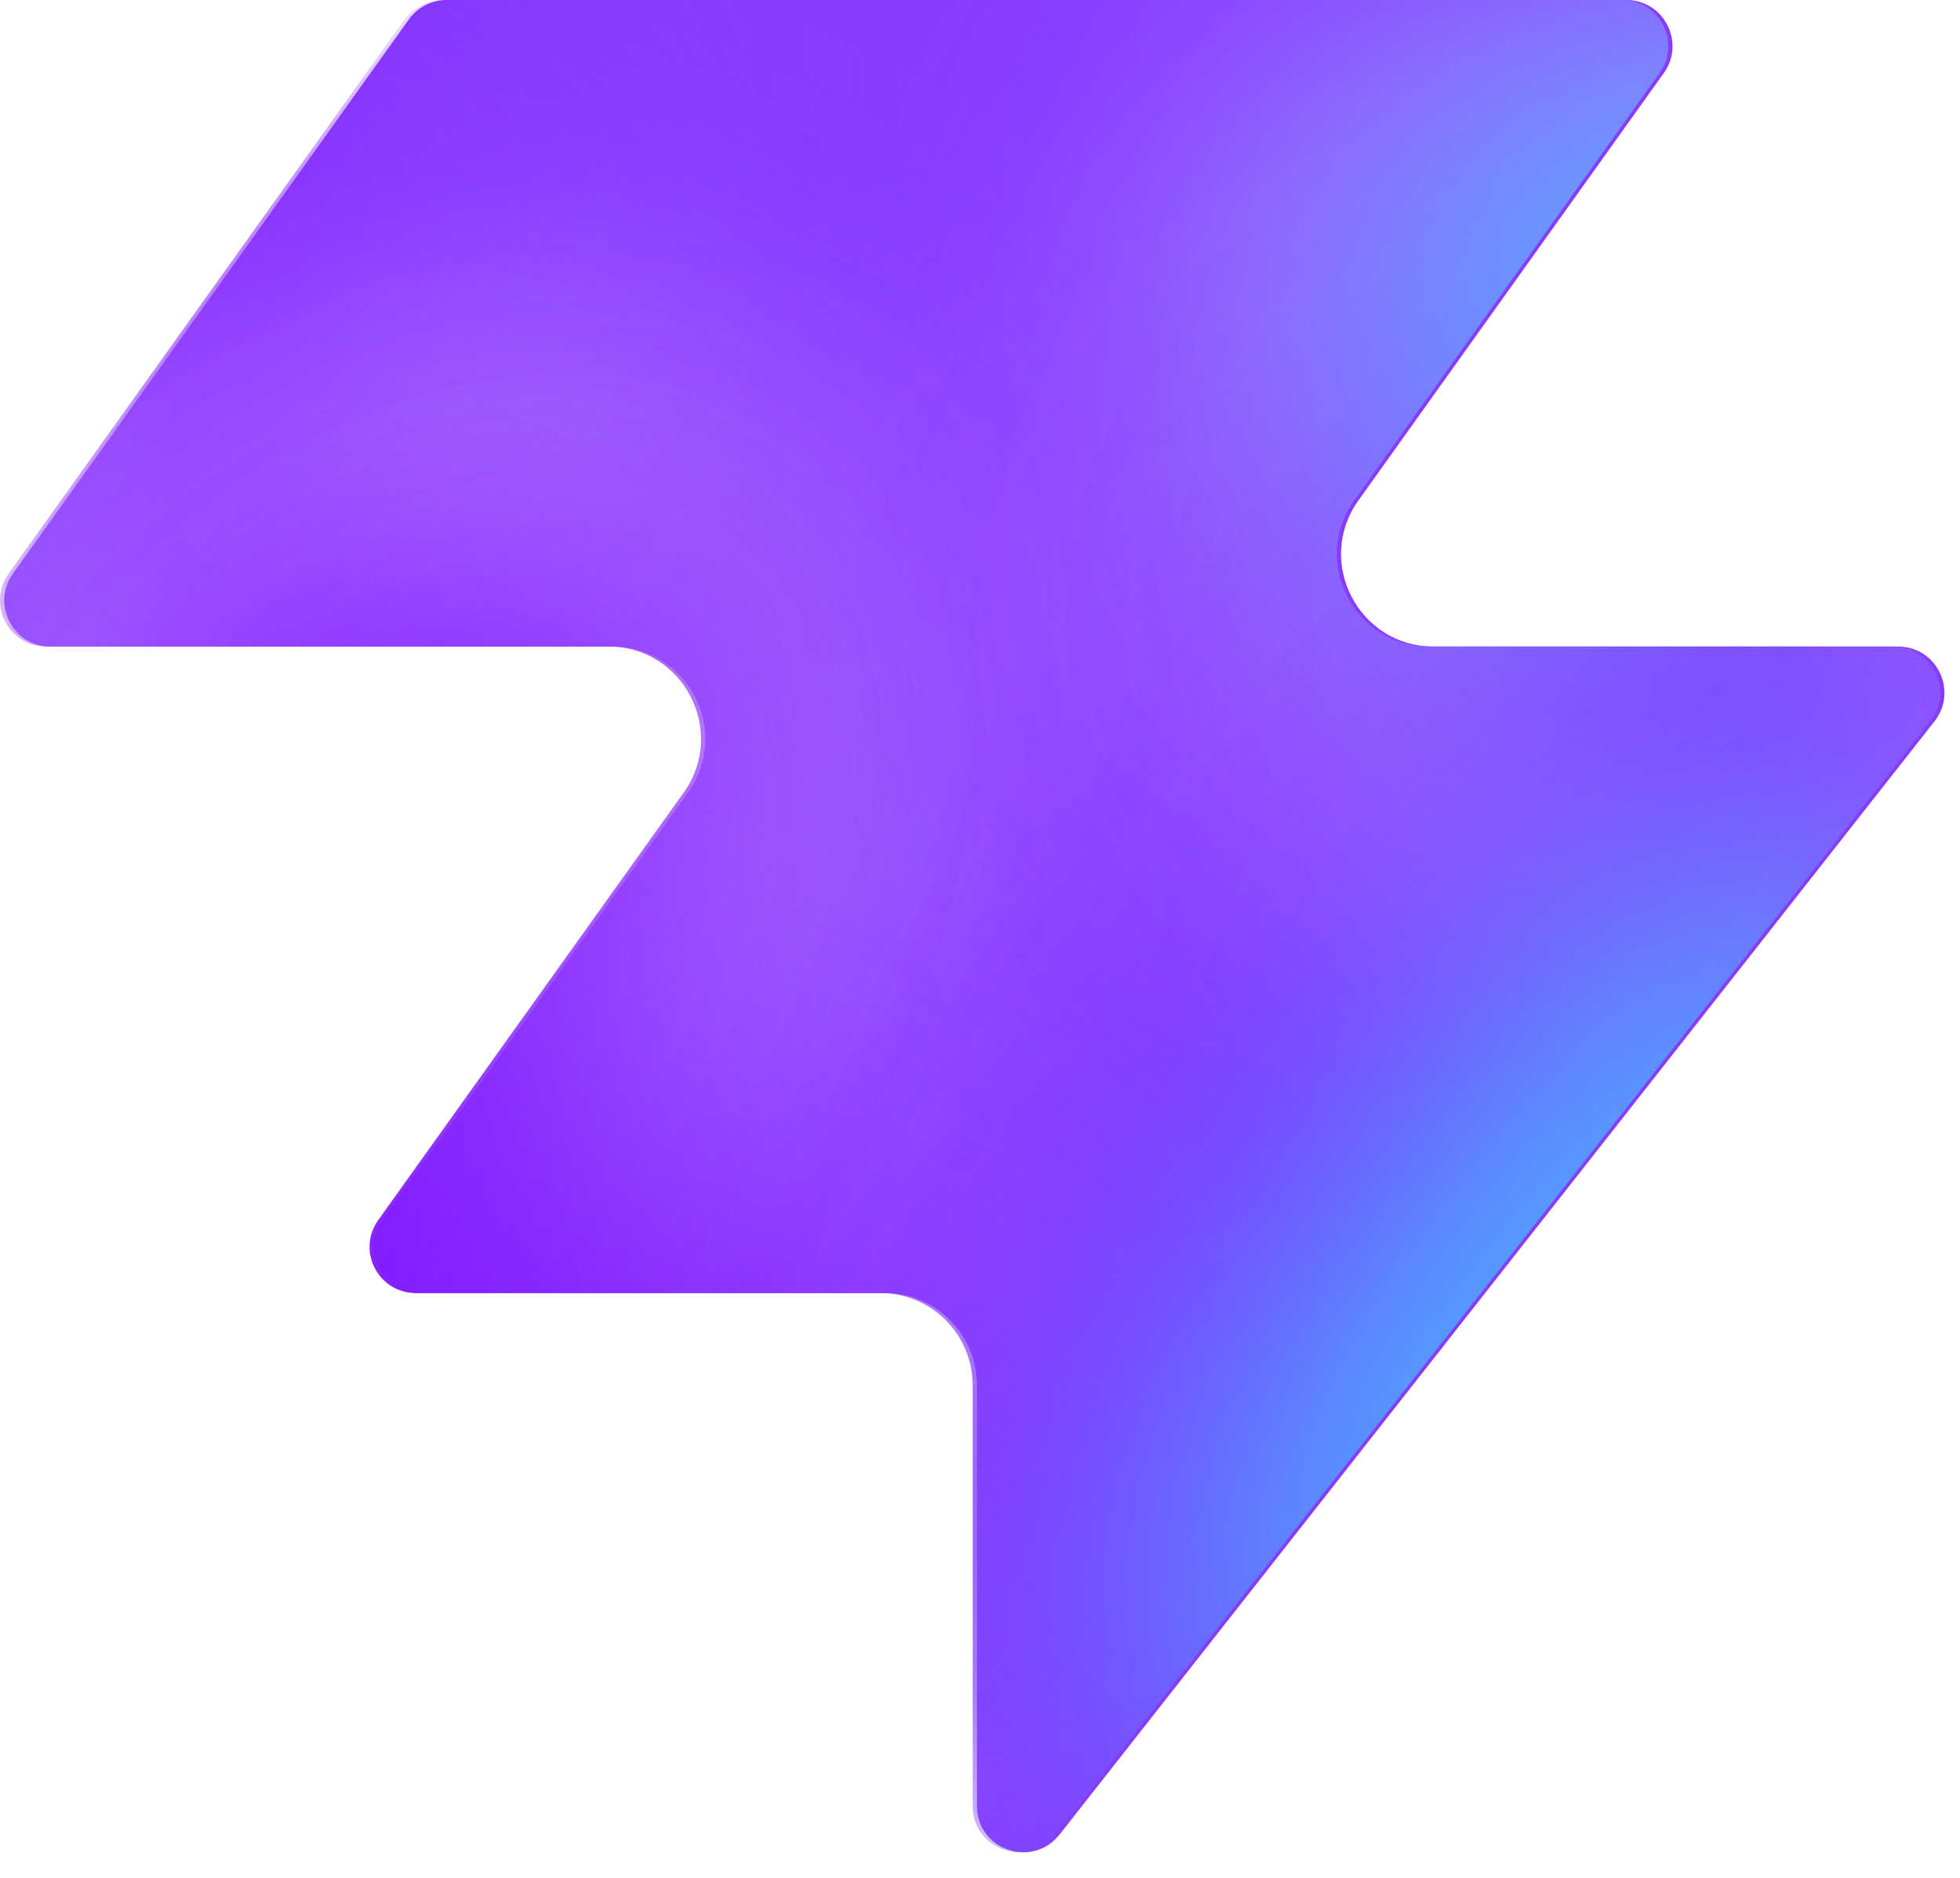
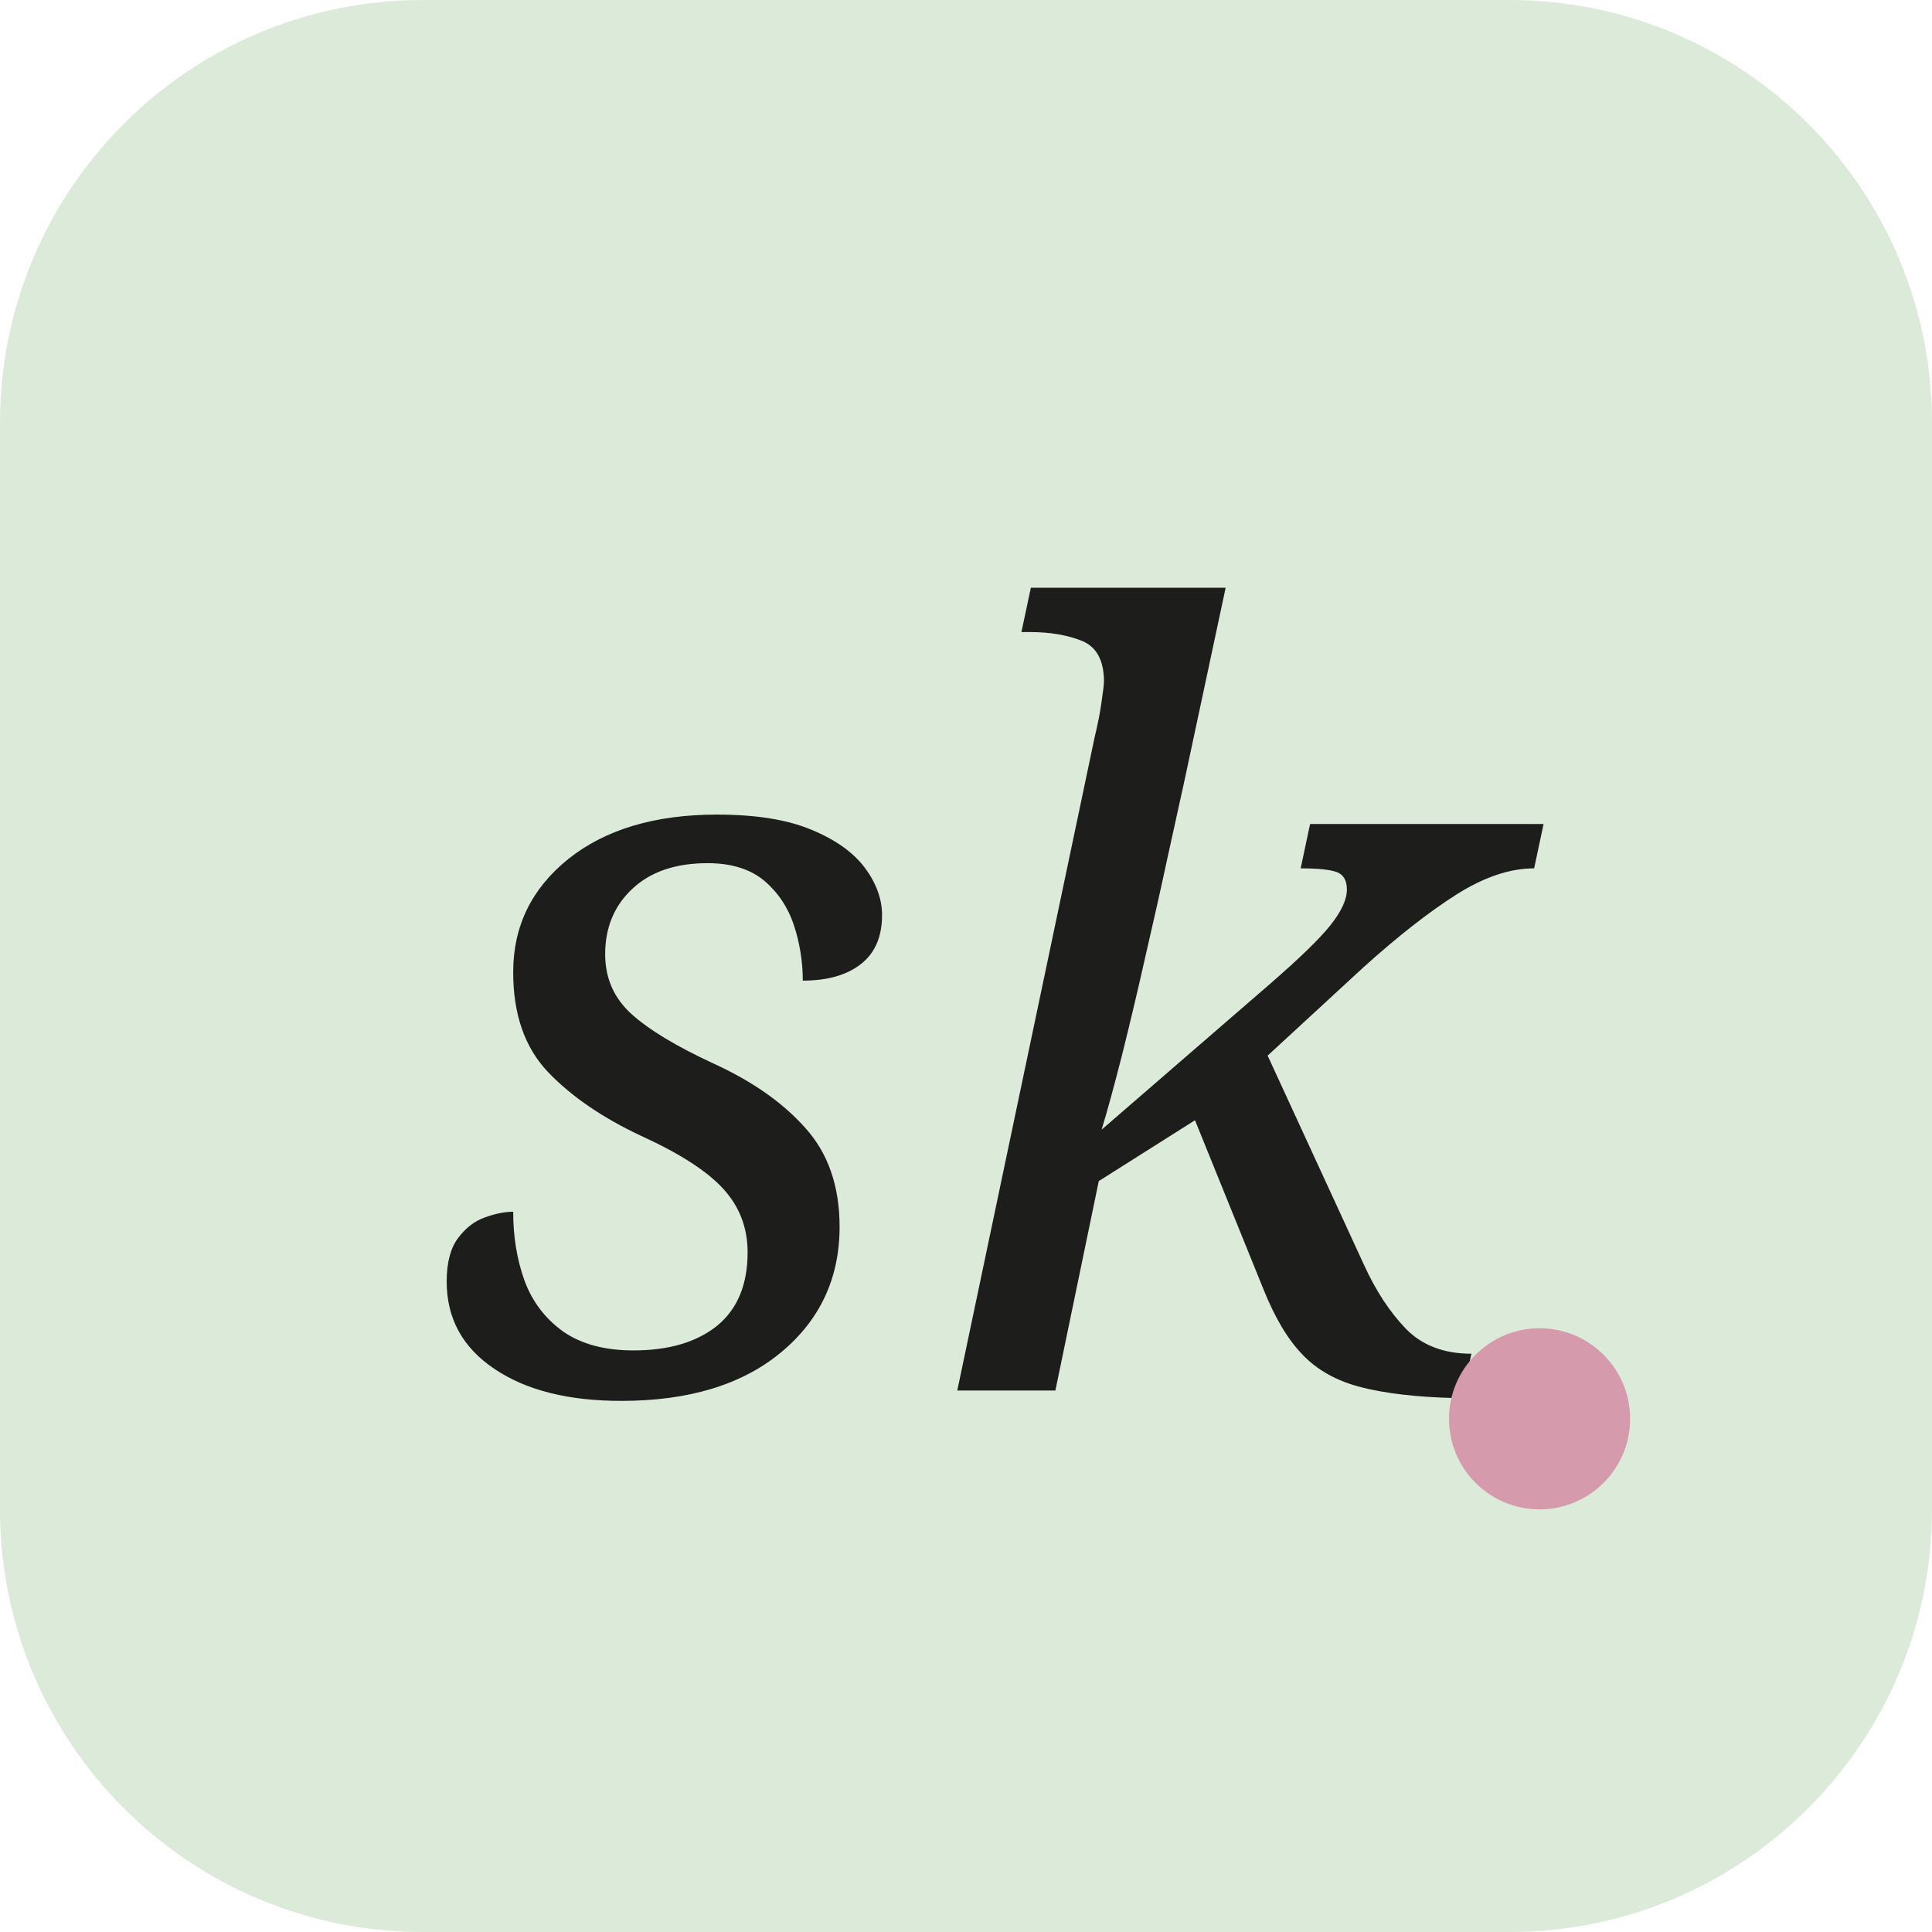
- <svg xmlns="http://www.w3.org/2000/svg" width="48" height="46" fill="none" viewBox="0 0 48 46">
-   <path fill="#863bff" d="M25.946 44.938c-.664.845-2.021.375-2.021-.698V33.937a2.26 2.26 0 0 0-2.262-2.262H10.287c-.92 0-1.456-1.04-.92-1.788l7.48-10.471c1.07-1.497 0-3.578-1.842-3.578H1.237c-.92 0-1.456-1.04-.92-1.788L10.013.474c.214-.297.556-.474.92-.474h28.894c.92 0 1.456 1.04.92 1.788l-7.48 10.471c-1.07 1.498 0 3.579 1.842 3.579h11.377c.943 0 1.473 1.088.89 1.83L25.947 44.94z" style="fill:#863bff;fill:color(display-p3 .525 .23 1);fill-opacity:1" />
-   <mask id="a" width="48" height="46" x="0" y="0" maskUnits="userSpaceOnUse" style="mask-type:alpha">
-     <path fill="#000" d="M25.842 44.938c-.664.844-2.021.375-2.021-.698V33.937a2.26 2.26 0 0 0-2.262-2.262H10.183c-.92 0-1.456-1.04-.92-1.788l7.48-10.471c1.07-1.498 0-3.579-1.842-3.579H1.133c-.92 0-1.456-1.04-.92-1.787L9.91.473c.214-.297.556-.474.92-.474h28.894c.92 0 1.456 1.04.92 1.788l-7.48 10.471c-1.07 1.498 0 3.578 1.842 3.578h11.377c.943 0 1.473 1.088.89 1.832L25.843 44.94z" style="fill:#000;fill-opacity:1" />
-   </mask>
-   <g mask="url(#a)">
-     <g filter="url(#b)">
-       <ellipse cx="5.508" cy="14.704" fill="#ede6ff" rx="5.508" ry="14.704" style="fill:#ede6ff;fill:color(display-p3 .927 .903 1);fill-opacity:1" transform="matrix(.00324 1 1 -.00324 -4.47 31.516)" />
-     </g>
-     <g filter="url(#c)">
-       <ellipse cx="10.399" cy="29.851" fill="#ede6ff" rx="10.399" ry="29.851" style="fill:#ede6ff;fill:color(display-p3 .927 .903 1);fill-opacity:1" transform="matrix(.00324 1 1 -.00324 -39.328 7.883)" />
-     </g>
-     <g filter="url(#d)">
-       <ellipse cx="5.508" cy="30.487" fill="#7e14ff" rx="5.508" ry="30.487" style="fill:#7e14ff;fill:color(display-p3 .492 .077 1);fill-opacity:1" transform="rotate(89.814 -25.913 -14.639)scale(1 -1)" />
-     </g>
-     <g filter="url(#e)">
-       <ellipse cx="5.508" cy="30.599" fill="#7e14ff" rx="5.508" ry="30.599" style="fill:#7e14ff;fill:color(display-p3 .492 .077 1);fill-opacity:1" transform="rotate(89.814 -32.644 -3.334)scale(1 -1)" />
-     </g>
-     <g filter="url(#f)">
-       <ellipse cx="5.508" cy="30.599" fill="#7e14ff" rx="5.508" ry="30.599" style="fill:#7e14ff;fill:color(display-p3 .492 .077 1);fill-opacity:1" transform="matrix(.00324 1 1 -.00324 -34.34 30.47)" />
-     </g>
-     <g filter="url(#g)">
-       <ellipse cx="14.072" cy="22.078" fill="#ede6ff" rx="14.072" ry="22.078" style="fill:#ede6ff;fill:color(display-p3 .927 .903 1);fill-opacity:1" transform="rotate(93.35 24.506 48.493)scale(-1 1)" />
-     </g>
-     <g filter="url(#h)">
-       <ellipse cx="3.47" cy="21.501" fill="#7e14ff" rx="3.47" ry="21.501" style="fill:#7e14ff;fill:color(display-p3 .492 .077 1);fill-opacity:1" transform="rotate(89.009 28.708 47.59)scale(-1 1)" />
-     </g>
-     <g filter="url(#i)">
-       <ellipse cx="3.47" cy="21.501" fill="#7e14ff" rx="3.47" ry="21.501" style="fill:#7e14ff;fill:color(display-p3 .492 .077 1);fill-opacity:1" transform="rotate(89.009 28.708 47.59)scale(-1 1)" />
-     </g>
-     <g filter="url(#j)">
-       <ellipse cx=".387" cy="8.972" fill="#7e14ff" rx="4.407" ry="29.108" style="fill:#7e14ff;fill:color(display-p3 .492 .077 1);fill-opacity:1" transform="rotate(39.51 .387 8.972)" />
-     </g>
-     <g filter="url(#k)">
-       <ellipse cx="47.523" cy="-6.092" fill="#7e14ff" rx="4.407" ry="29.108" style="fill:#7e14ff;fill:color(display-p3 .492 .077 1);fill-opacity:1" transform="rotate(37.892 47.523 -6.092)" />
-     </g>
-     <g filter="url(#l)">
-       <ellipse cx="41.412" cy="6.333" fill="#47bfff" rx="5.971" ry="9.665" style="fill:#47bfff;fill:color(display-p3 .28 .748 1);fill-opacity:1" transform="rotate(37.892 41.412 6.333)" />
-     </g>
-     <g filter="url(#m)">
-       <ellipse cx="-1.879" cy="38.332" fill="#7e14ff" rx="4.407" ry="29.108" style="fill:#7e14ff;fill:color(display-p3 .492 .077 1);fill-opacity:1" transform="rotate(37.892 -1.88 38.332)" />
-     </g>
-     <g filter="url(#n)">
-       <ellipse cx="-1.879" cy="38.332" fill="#7e14ff" rx="4.407" ry="29.108" style="fill:#7e14ff;fill:color(display-p3 .492 .077 1);fill-opacity:1" transform="rotate(37.892 -1.88 38.332)" />
-     </g>
-     <g filter="url(#o)">
-       <ellipse cx="35.651" cy="29.907" fill="#7e14ff" rx="4.407" ry="29.108" style="fill:#7e14ff;fill:color(display-p3 .492 .077 1);fill-opacity:1" transform="rotate(37.892 35.651 29.907)" />
-     </g>
-     <g filter="url(#p)">
-       <ellipse cx="38.418" cy="32.4" fill="#47bfff" rx="5.971" ry="15.297" style="fill:#47bfff;fill:color(display-p3 .28 .748 1);fill-opacity:1" transform="rotate(37.892 38.418 32.4)" />
-     </g>
-   </g>
-   <defs>
-     <filter id="b" width="60.045" height="41.654" x="-19.77" y="16.149" color-interpolation-filters="sRGB" filterUnits="userSpaceOnUse">
-       <feFlood flood-opacity="0" result="BackgroundImageFix" />
-       <feBlend in="SourceGraphic" in2="BackgroundImageFix" result="shape" />
-       <feGaussianBlur result="effect1_foregroundBlur_2002_17158" stdDeviation="7.659" />
-     </filter>
-     <filter id="c" width="90.34" height="51.437" x="-54.613" y="-7.533" color-interpolation-filters="sRGB" filterUnits="userSpaceOnUse">
-       <feFlood flood-opacity="0" result="BackgroundImageFix" />
-       <feBlend in="SourceGraphic" in2="BackgroundImageFix" result="shape" />
-       <feGaussianBlur result="effect1_foregroundBlur_2002_17158" stdDeviation="7.659" />
-     </filter>
-     <filter id="d" width="79.355" height="29.4" x="-49.64" y="2.03" color-interpolation-filters="sRGB" filterUnits="userSpaceOnUse">
-       <feFlood flood-opacity="0" result="BackgroundImageFix" />
-       <feBlend in="SourceGraphic" in2="BackgroundImageFix" result="shape" />
-       <feGaussianBlur result="effect1_foregroundBlur_2002_17158" stdDeviation="4.596" />
-     </filter>
-     <filter id="e" width="79.579" height="29.4" x="-45.045" y="20.029" color-interpolation-filters="sRGB" filterUnits="userSpaceOnUse">
-       <feFlood flood-opacity="0" result="BackgroundImageFix" />
-       <feBlend in="SourceGraphic" in2="BackgroundImageFix" result="shape" />
-       <feGaussianBlur result="effect1_foregroundBlur_2002_17158" stdDeviation="4.596" />
-     </filter>
-     <filter id="f" width="79.579" height="29.4" x="-43.513" y="21.178" color-interpolation-filters="sRGB" filterUnits="userSpaceOnUse">
-       <feFlood flood-opacity="0" result="BackgroundImageFix" />
-       <feBlend in="SourceGraphic" in2="BackgroundImageFix" result="shape" />
-       <feGaussianBlur result="effect1_foregroundBlur_2002_17158" stdDeviation="4.596" />
-     </filter>
-     <filter id="g" width="74.749" height="58.852" x="15.756" y="-17.901" color-interpolation-filters="sRGB" filterUnits="userSpaceOnUse">
-       <feFlood flood-opacity="0" result="BackgroundImageFix" />
-       <feBlend in="SourceGraphic" in2="BackgroundImageFix" result="shape" />
-       <feGaussianBlur result="effect1_foregroundBlur_2002_17158" stdDeviation="7.659" />
-     </filter>
-     <filter id="h" width="61.377" height="25.362" x="23.548" y="2.284" color-interpolation-filters="sRGB" filterUnits="userSpaceOnUse">
-       <feFlood flood-opacity="0" result="BackgroundImageFix" />
-       <feBlend in="SourceGraphic" in2="BackgroundImageFix" result="shape" />
-       <feGaussianBlur result="effect1_foregroundBlur_2002_17158" stdDeviation="4.596" />
-     </filter>
-     <filter id="i" width="61.377" height="25.362" x="23.548" y="2.284" color-interpolation-filters="sRGB" filterUnits="userSpaceOnUse">
-       <feFlood flood-opacity="0" result="BackgroundImageFix" />
-       <feBlend in="SourceGraphic" in2="BackgroundImageFix" result="shape" />
-       <feGaussianBlur result="effect1_foregroundBlur_2002_17158" stdDeviation="4.596" />
-     </filter>
-     <filter id="j" width="56.045" height="63.649" x="-27.636" y="-22.853" color-interpolation-filters="sRGB" filterUnits="userSpaceOnUse">
-       <feFlood flood-opacity="0" result="BackgroundImageFix" />
-       <feBlend in="SourceGraphic" in2="BackgroundImageFix" result="shape" />
-       <feGaussianBlur result="effect1_foregroundBlur_2002_17158" stdDeviation="4.596" />
-     </filter>
-     <filter id="k" width="54.814" height="64.646" x="20.116" y="-38.415" color-interpolation-filters="sRGB" filterUnits="userSpaceOnUse">
-       <feFlood flood-opacity="0" result="BackgroundImageFix" />
-       <feBlend in="SourceGraphic" in2="BackgroundImageFix" result="shape" />
-       <feGaussianBlur result="effect1_foregroundBlur_2002_17158" stdDeviation="4.596" />
-     </filter>
-     <filter id="l" width="33.541" height="35.313" x="24.641" y="-11.323" color-interpolation-filters="sRGB" filterUnits="userSpaceOnUse">
-       <feFlood flood-opacity="0" result="BackgroundImageFix" />
-       <feBlend in="SourceGraphic" in2="BackgroundImageFix" result="shape" />
-       <feGaussianBlur result="effect1_foregroundBlur_2002_17158" stdDeviation="4.596" />
-     </filter>
-     <filter id="m" width="54.814" height="64.646" x="-29.286" y="6.009" color-interpolation-filters="sRGB" filterUnits="userSpaceOnUse">
-       <feFlood flood-opacity="0" result="BackgroundImageFix" />
-       <feBlend in="SourceGraphic" in2="BackgroundImageFix" result="shape" />
-       <feGaussianBlur result="effect1_foregroundBlur_2002_17158" stdDeviation="4.596" />
-     </filter>
-     <filter id="n" width="54.814" height="64.646" x="-29.286" y="6.009" color-interpolation-filters="sRGB" filterUnits="userSpaceOnUse">
-       <feFlood flood-opacity="0" result="BackgroundImageFix" />
-       <feBlend in="SourceGraphic" in2="BackgroundImageFix" result="shape" />
-       <feGaussianBlur result="effect1_foregroundBlur_2002_17158" stdDeviation="4.596" />
-     </filter>
-     <filter id="o" width="54.814" height="64.646" x="8.244" y="-2.416" color-interpolation-filters="sRGB" filterUnits="userSpaceOnUse">
-       <feFlood flood-opacity="0" result="BackgroundImageFix" />
-       <feBlend in="SourceGraphic" in2="BackgroundImageFix" result="shape" />
-       <feGaussianBlur result="effect1_foregroundBlur_2002_17158" stdDeviation="4.596" />
-     </filter>
-     <filter id="p" width="39.409" height="43.623" x="18.713" y="10.588" color-interpolation-filters="sRGB" filterUnits="userSpaceOnUse">
-       <feFlood flood-opacity="0" result="BackgroundImageFix" />
-       <feBlend in="SourceGraphic" in2="BackgroundImageFix" result="shape" />
-       <feGaussianBlur result="effect1_foregroundBlur_2002_17158" stdDeviation="4.596" />
-     </filter>
-   </defs>
+ <svg xmlns="http://www.w3.org/2000/svg" viewBox="0 0 64 64">
+   <rect width="64" height="64" rx="14" fill="#dcebd9" />
+   <text x="50%" y="53%" fill="#1d1d1b" font-family="Georgia,serif" font-size="35" font-style="italic" text-anchor="middle" dominant-baseline="middle">sk</text>
+   <circle cx="51" cy="47" r="3" fill="#d59bad" />
</svg>
